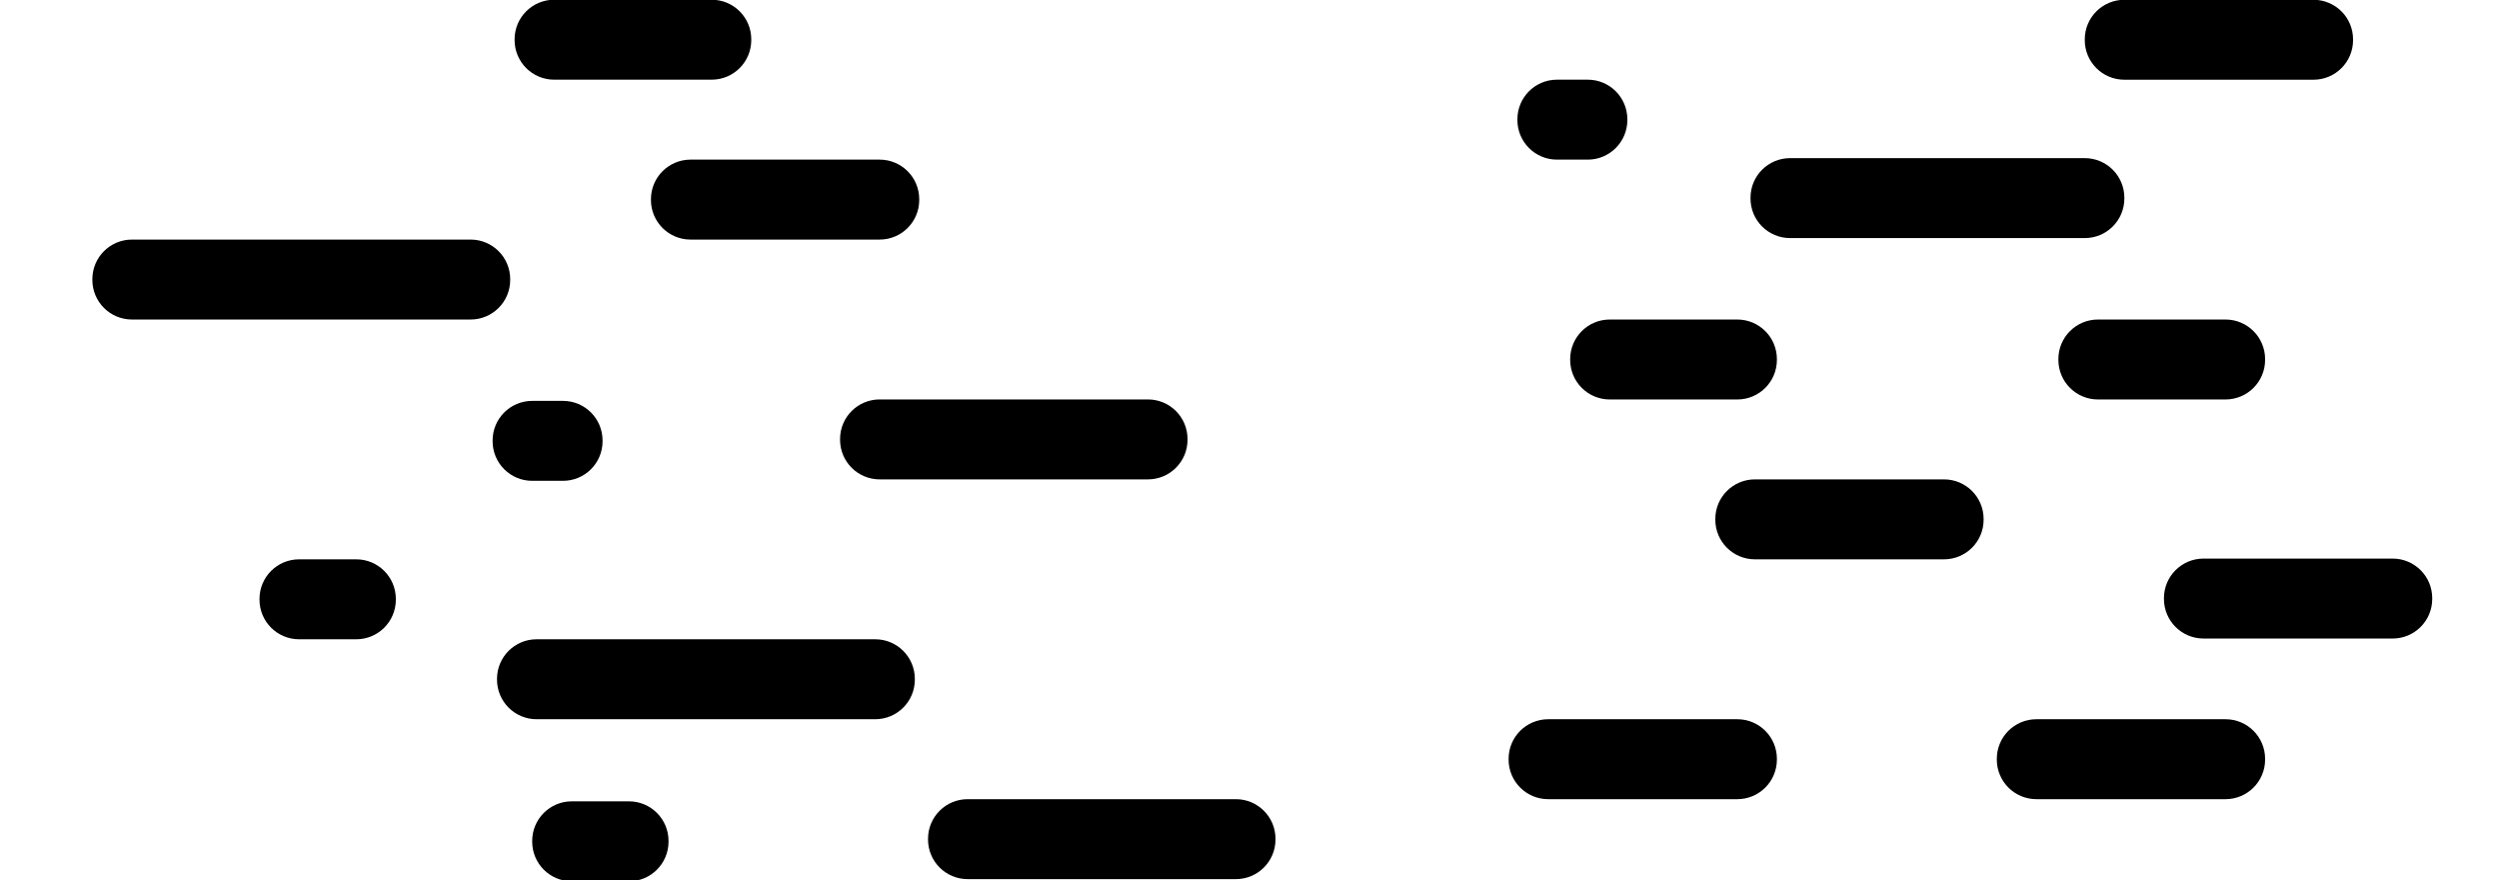
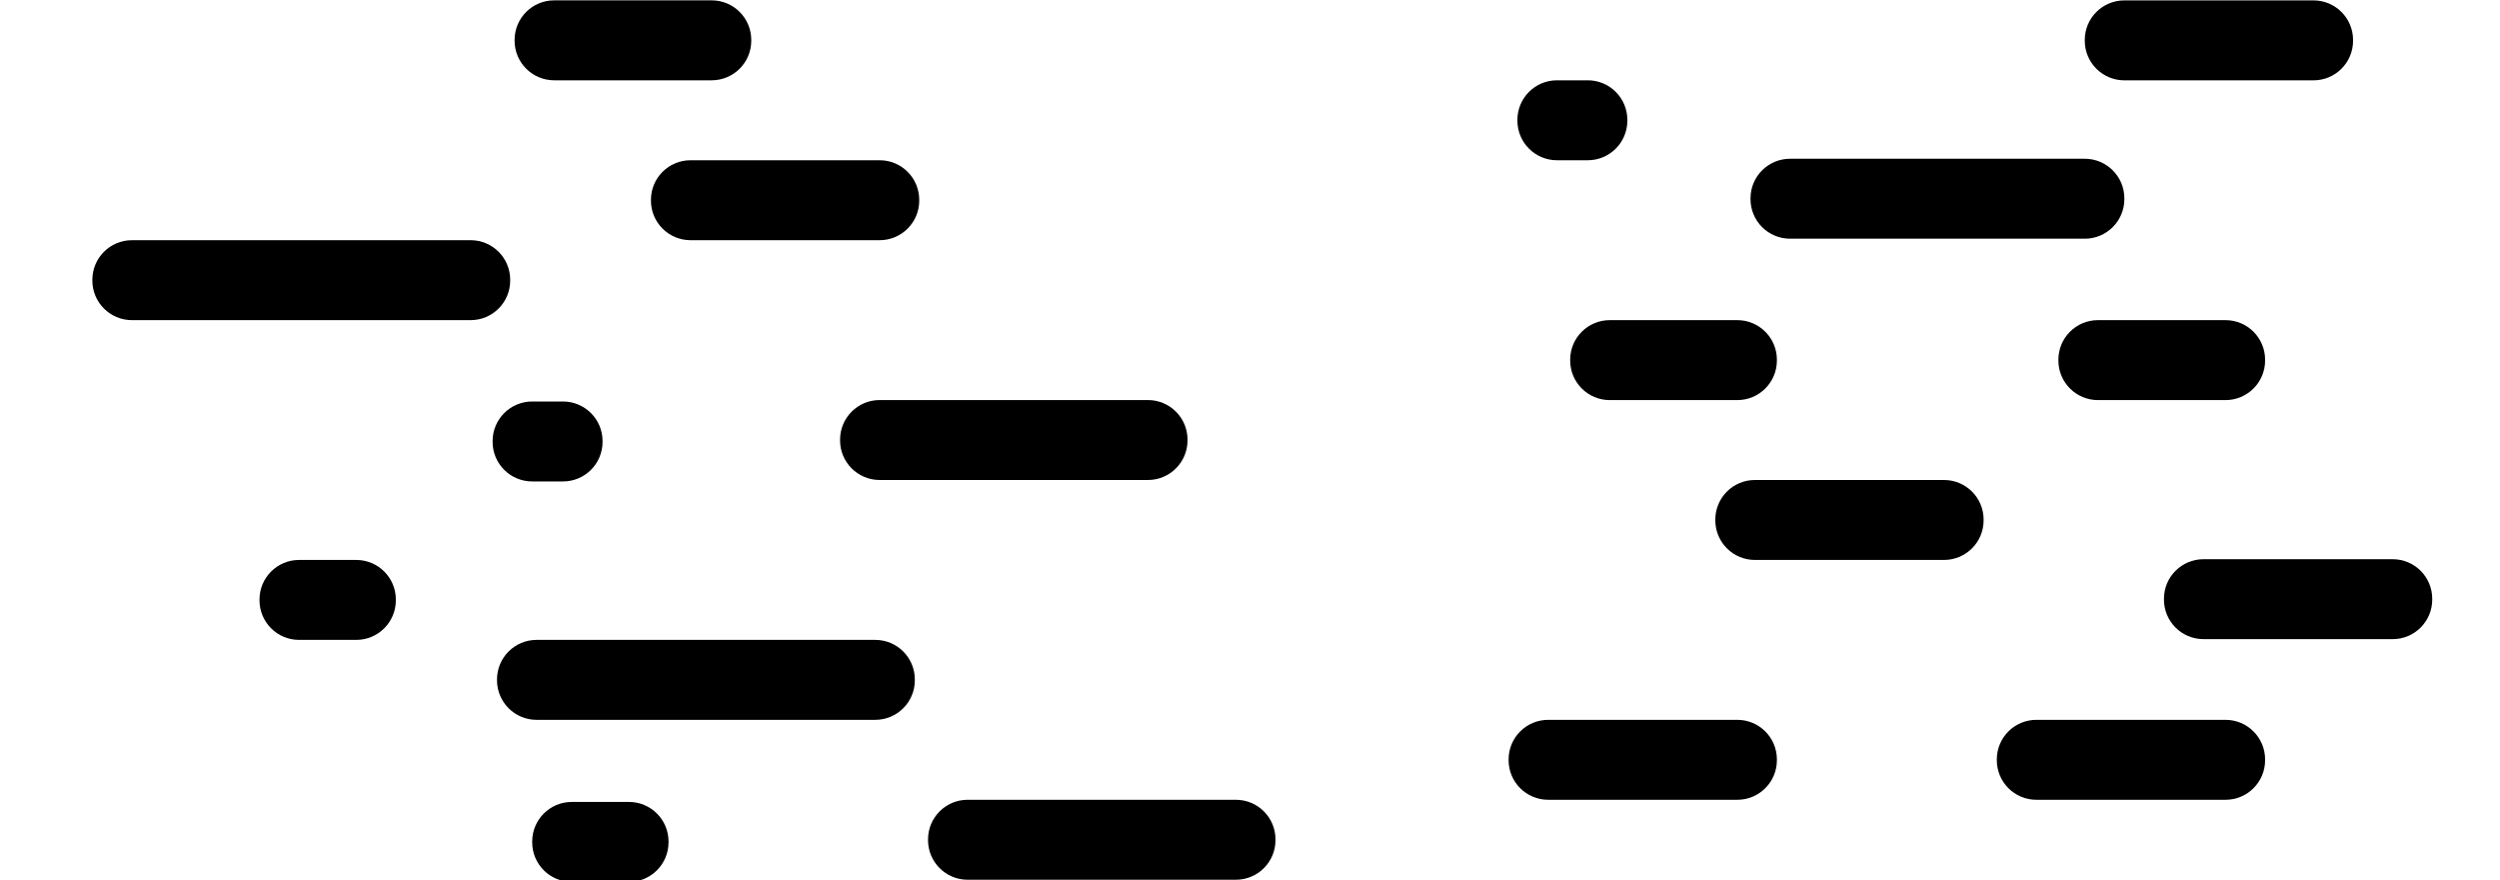
- <svg xmlns="http://www.w3.org/2000/svg" id="b39d7fd2-e4f8-4682-becb-a750c43a5990" data-name="Layer 1" viewBox="0 0 568.18 199.86">
-   <rect x="211" y="181.63" width="79" height="18.17" rx="9" />
-   <rect x="343" y="163.46" width="61" height="18.17" rx="9" />
-   <rect x="113" y="145.29" width="95" height="18.17" rx="9" />
-   <rect x="390" y="108.95" width="61" height="18.17" rx="9" />
-   <rect x="191" y="90.78" width="79" height="18.17" rx="9" />
-   <rect x="357" y="72.62" width="47" height="18.17" rx="9" />
-   <rect x="148" y="36.28" width="61" height="18.17" rx="9" />
-   <rect x="398" y="35.94" width="85" height="18.17" rx="9" />
-   <rect x="112" y="91.11" width="25" height="18.17" rx="9" />
-   <rect x="121" y="182.12" width="31" height="18.17" rx="9" />
-   <rect x="59" y="127.12" width="31" height="18.17" rx="9" />
-   <rect x="21" y="54.45" width="95" height="18.17" rx="9" />
-   <rect x="117" y="-0.06" width="53.81" height="18.17" rx="9" />
-   <rect x="454" y="163.46" width="61" height="18.17" rx="9" />
-   <rect x="474" y="-0.05" width="61" height="18.17" rx="9" />
-   <rect x="468" y="72.62" width="47" height="18.17" rx="9" />
-   <rect x="345" y="18.11" width="25" height="18.17" rx="9" />
-   <rect x="492" y="126.95" width="61" height="18.17" rx="9" />
+ <svg xmlns="http://www.w3.org/2000/svg" id="a92e8886-fea9-4674-ae43-f54779b00c43" data-name="Layer 1" viewBox="0 0 568.18 199.86">
+   <rect x="211" y="181.77" width="79" height="18.17" rx="9" />
+   <rect x="343" y="163.6" width="61" height="18.17" rx="9" />
+   <rect x="113" y="145.43" width="95" height="18.17" rx="9" />
+   <rect x="390" y="109.09" width="61" height="18.17" rx="9" />
+   <rect x="191" y="90.92" width="79" height="18.17" rx="9" />
+   <rect x="357" y="72.76" width="47" height="18.17" rx="9" />
+   <rect x="148" y="36.42" width="61" height="18.17" rx="9" />
+   <rect x="398" y="36.08" width="85" height="18.17" rx="9" />
+   <rect x="112" y="91.25" width="25" height="18.17" rx="9" />
+   <rect x="121" y="182.26" width="31" height="18.17" rx="9" />
+   <rect x="59" y="127.26" width="31" height="18.17" rx="9" />
+   <rect x="21" y="54.59" width="95" height="18.17" rx="9" />
+   <rect x="117" y="0.08" width="53.81" height="18.17" rx="9" />
+   <rect x="454" y="163.6" width="61" height="18.17" rx="9" />
+   <rect x="474" y="0.09" width="61" height="18.17" rx="9" />
+   <rect x="468" y="72.76" width="47" height="18.17" rx="9" />
+   <rect x="345" y="18.25" width="25" height="18.17" rx="9" />
+   <rect x="492" y="127.09" width="61" height="18.17" rx="9" />
</svg>
